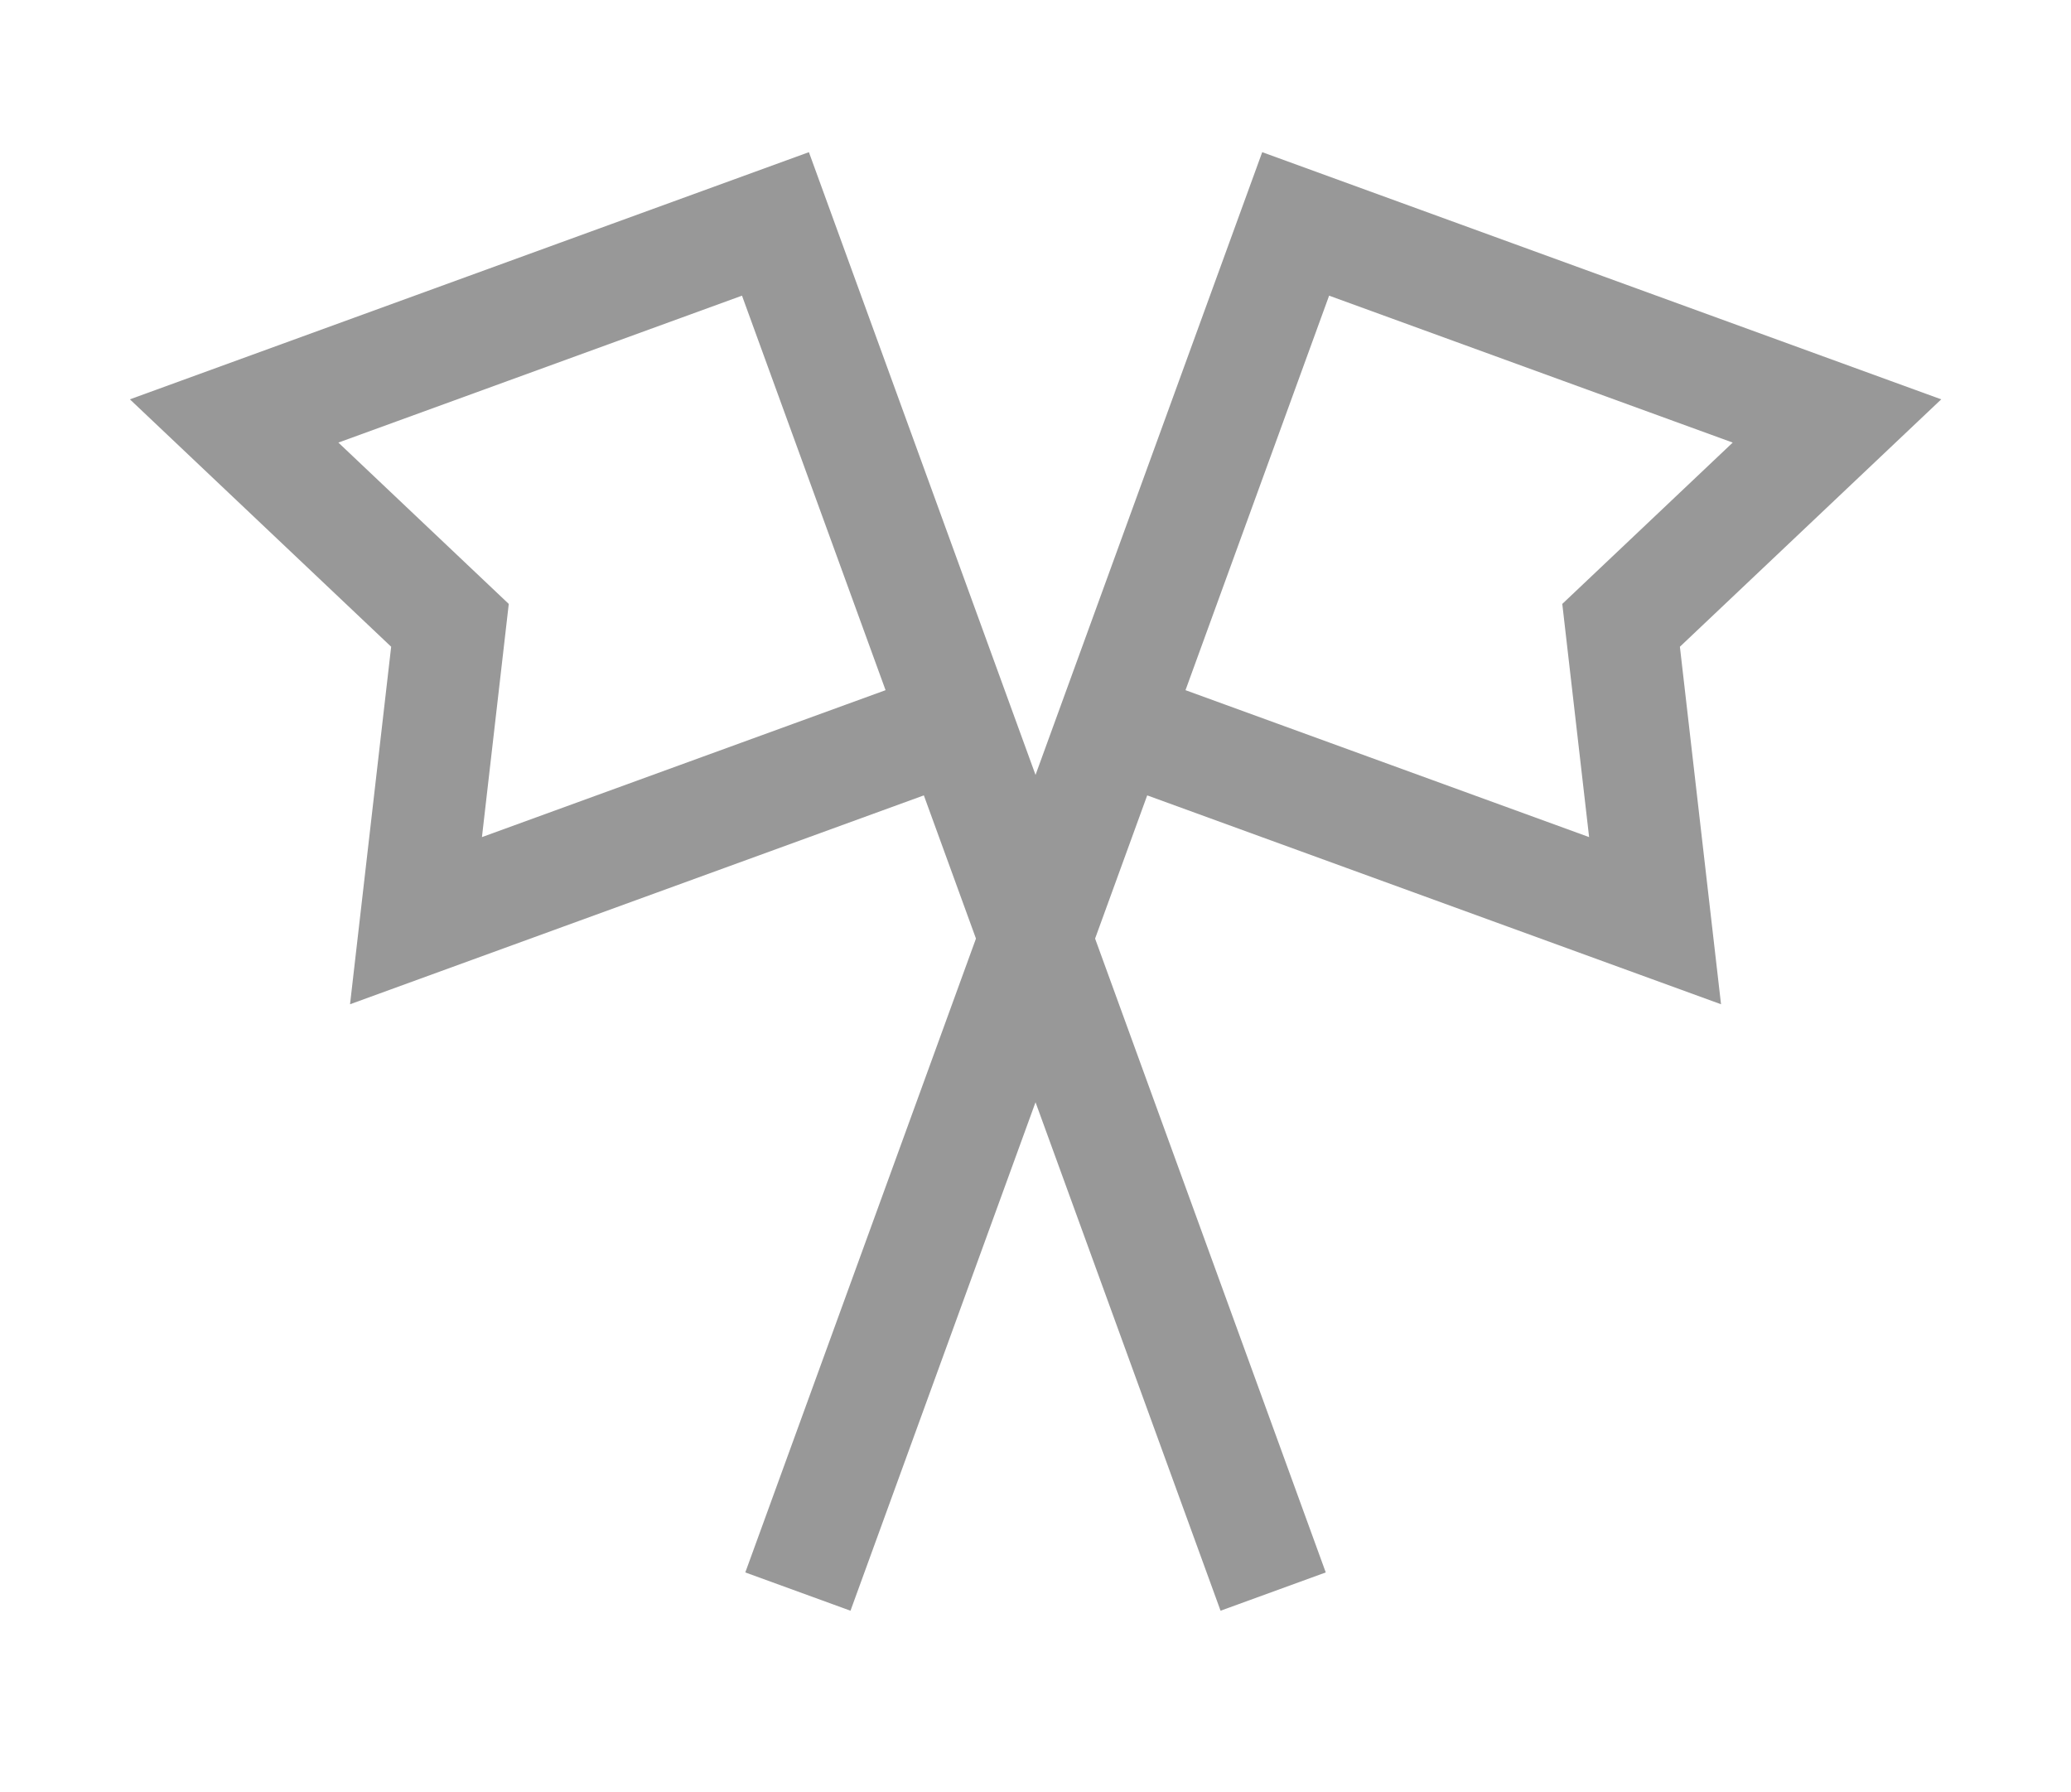
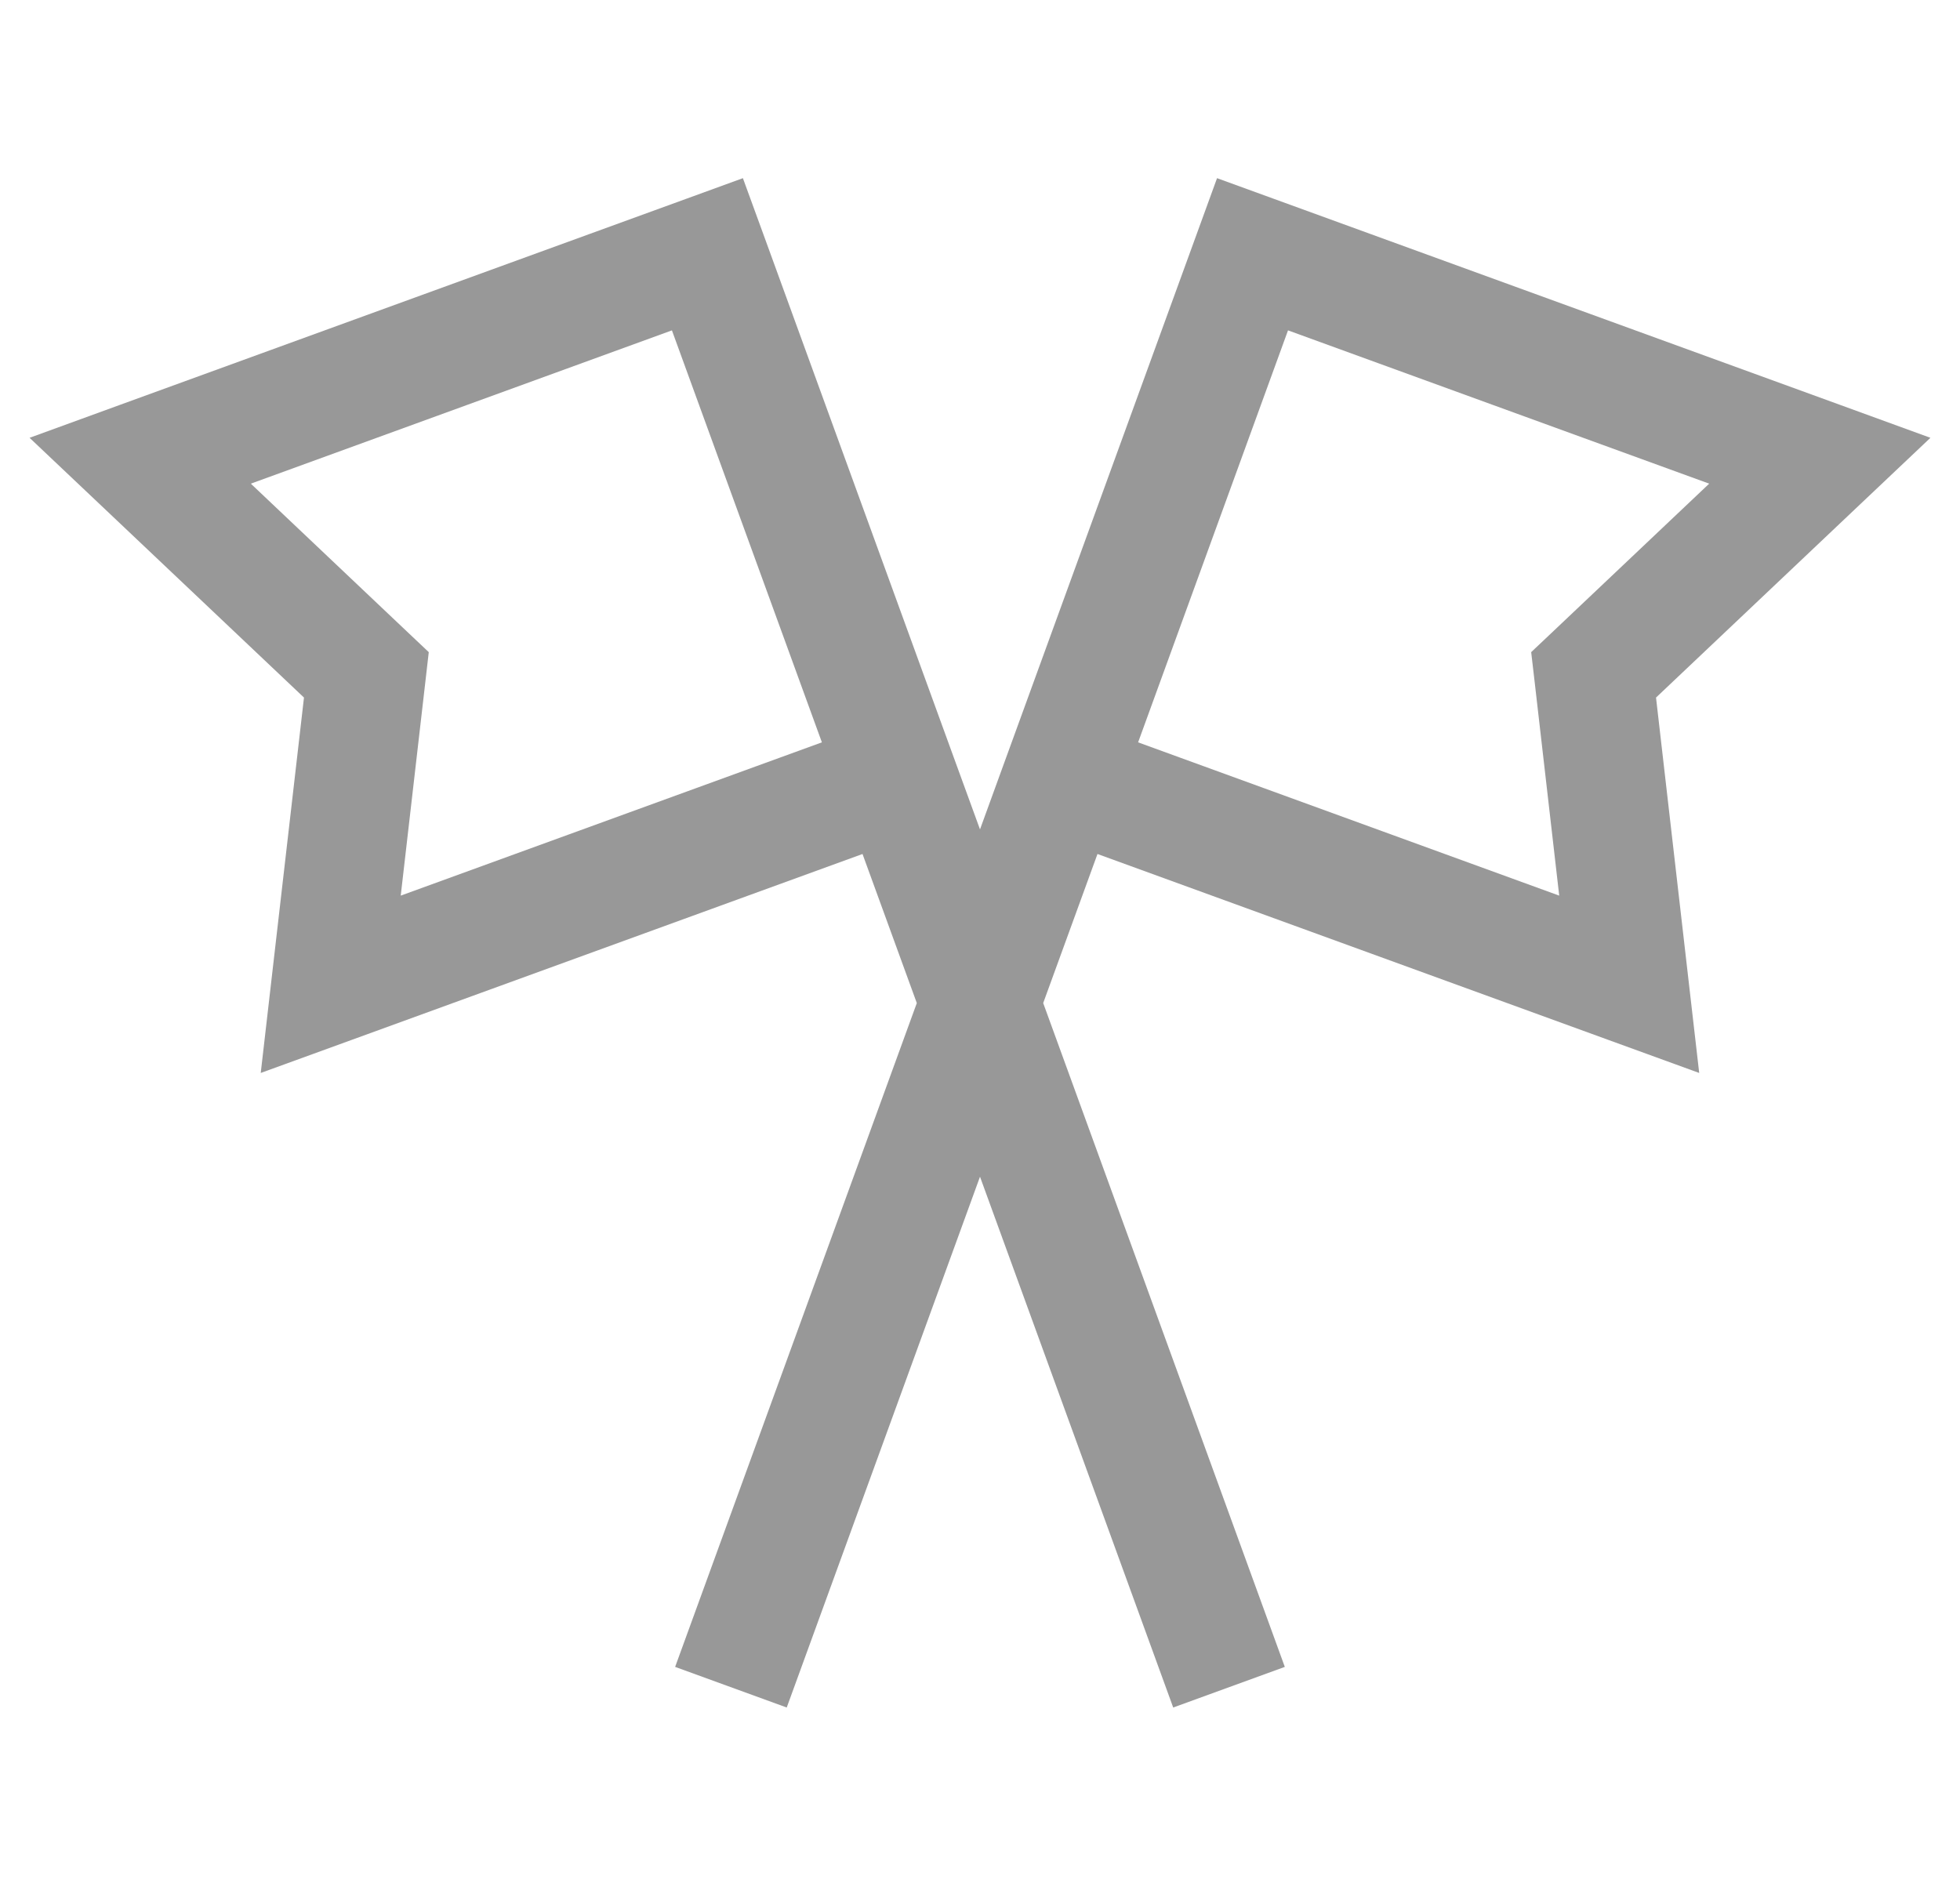
- <svg xmlns="http://www.w3.org/2000/svg" width="37" height="32" viewBox="0 0 37 32" fill="none">
-   <path d="M14.255 28.432L19.898 12.927M19.898 12.927L23.148 4L32.819 7.52L28.962 11.171L29.569 16.447L19.898 12.927Z" stroke="#989898" stroke-width="2" />
-   <path d="M22.746 28.432L17.103 12.927M17.103 12.927L13.854 4L4.183 7.52L8.039 11.171L7.432 16.447L17.103 12.927Z" stroke="#989898" stroke-width="2" />
+ <svg xmlns="http://www.w3.org/2000/svg" width="33" height="32" viewBox="0 0 33 32" fill="none">
+   <path fill-rule="evenodd" clip-rule="evenodd" d="M21.431 3.342L20.491 3L20.149 3.94L16.94 12.756L16.5 13.966L16.059 12.756L12.851 3.94L12.508 3L11.569 3.342L2.018 6.818L0.498 7.372L1.673 8.484L5.118 11.746L4.575 16.46L4.39 18.067L5.911 17.514L14.522 14.38L15.436 16.89L11.367 28.068L13.246 28.752L16.5 19.814L19.753 28.752L21.632 28.068L17.564 16.89L18.478 14.38L27.089 17.514L28.609 18.067L28.424 16.46L27.882 11.746L31.327 8.484L32.502 7.372L30.982 6.818L21.431 3.342ZM26.252 15.081L19.162 12.5L21.686 5.563L28.777 8.144L26.143 10.638L25.78 10.981L25.838 11.478L26.252 15.081ZM6.747 15.081L13.838 12.5L11.313 5.563L4.223 8.144L6.856 10.638L7.219 10.981L7.162 11.478L6.747 15.081Z" fill="#989898" />
</svg>
